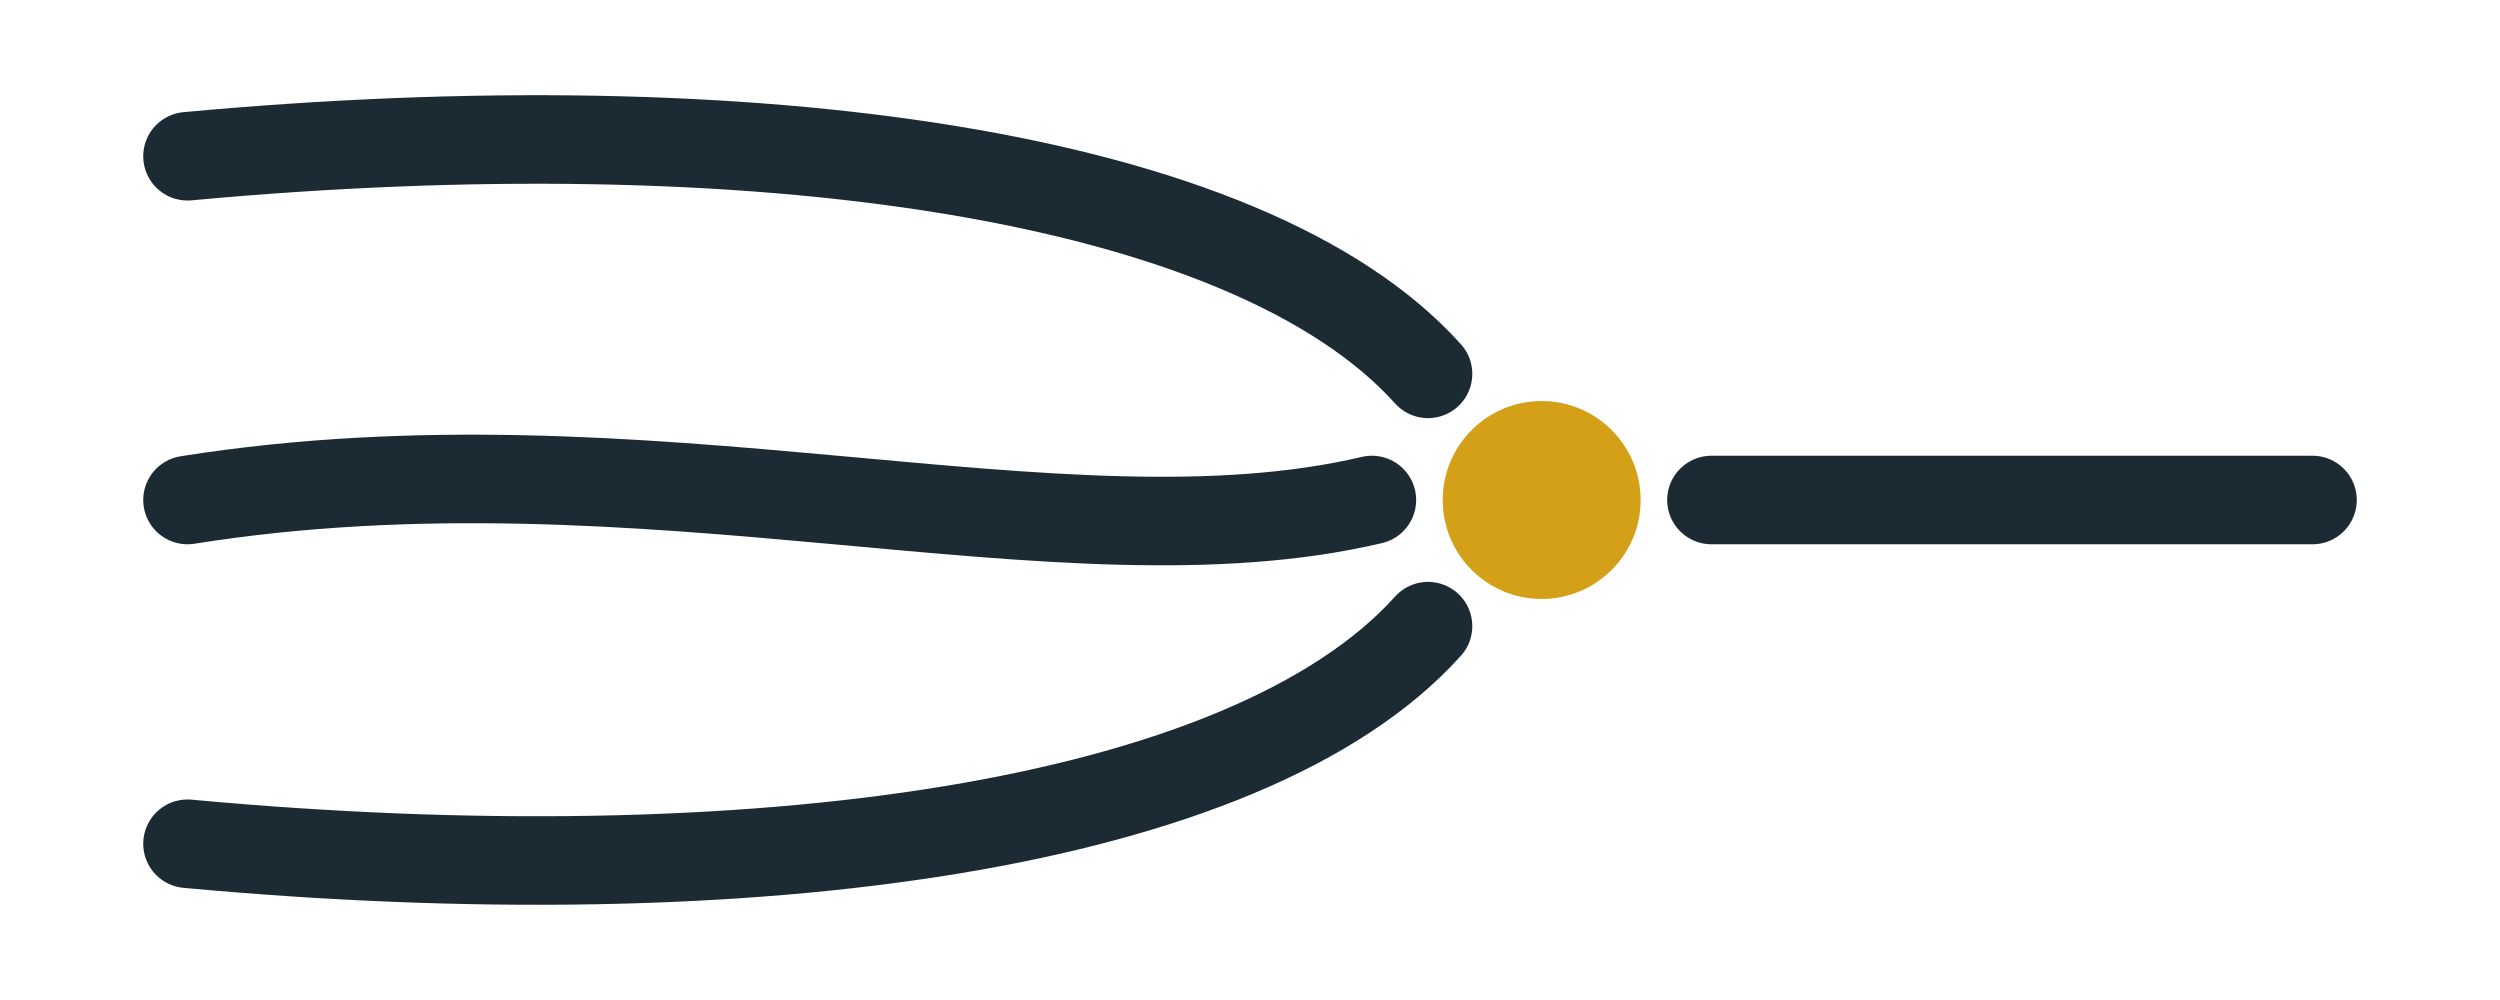
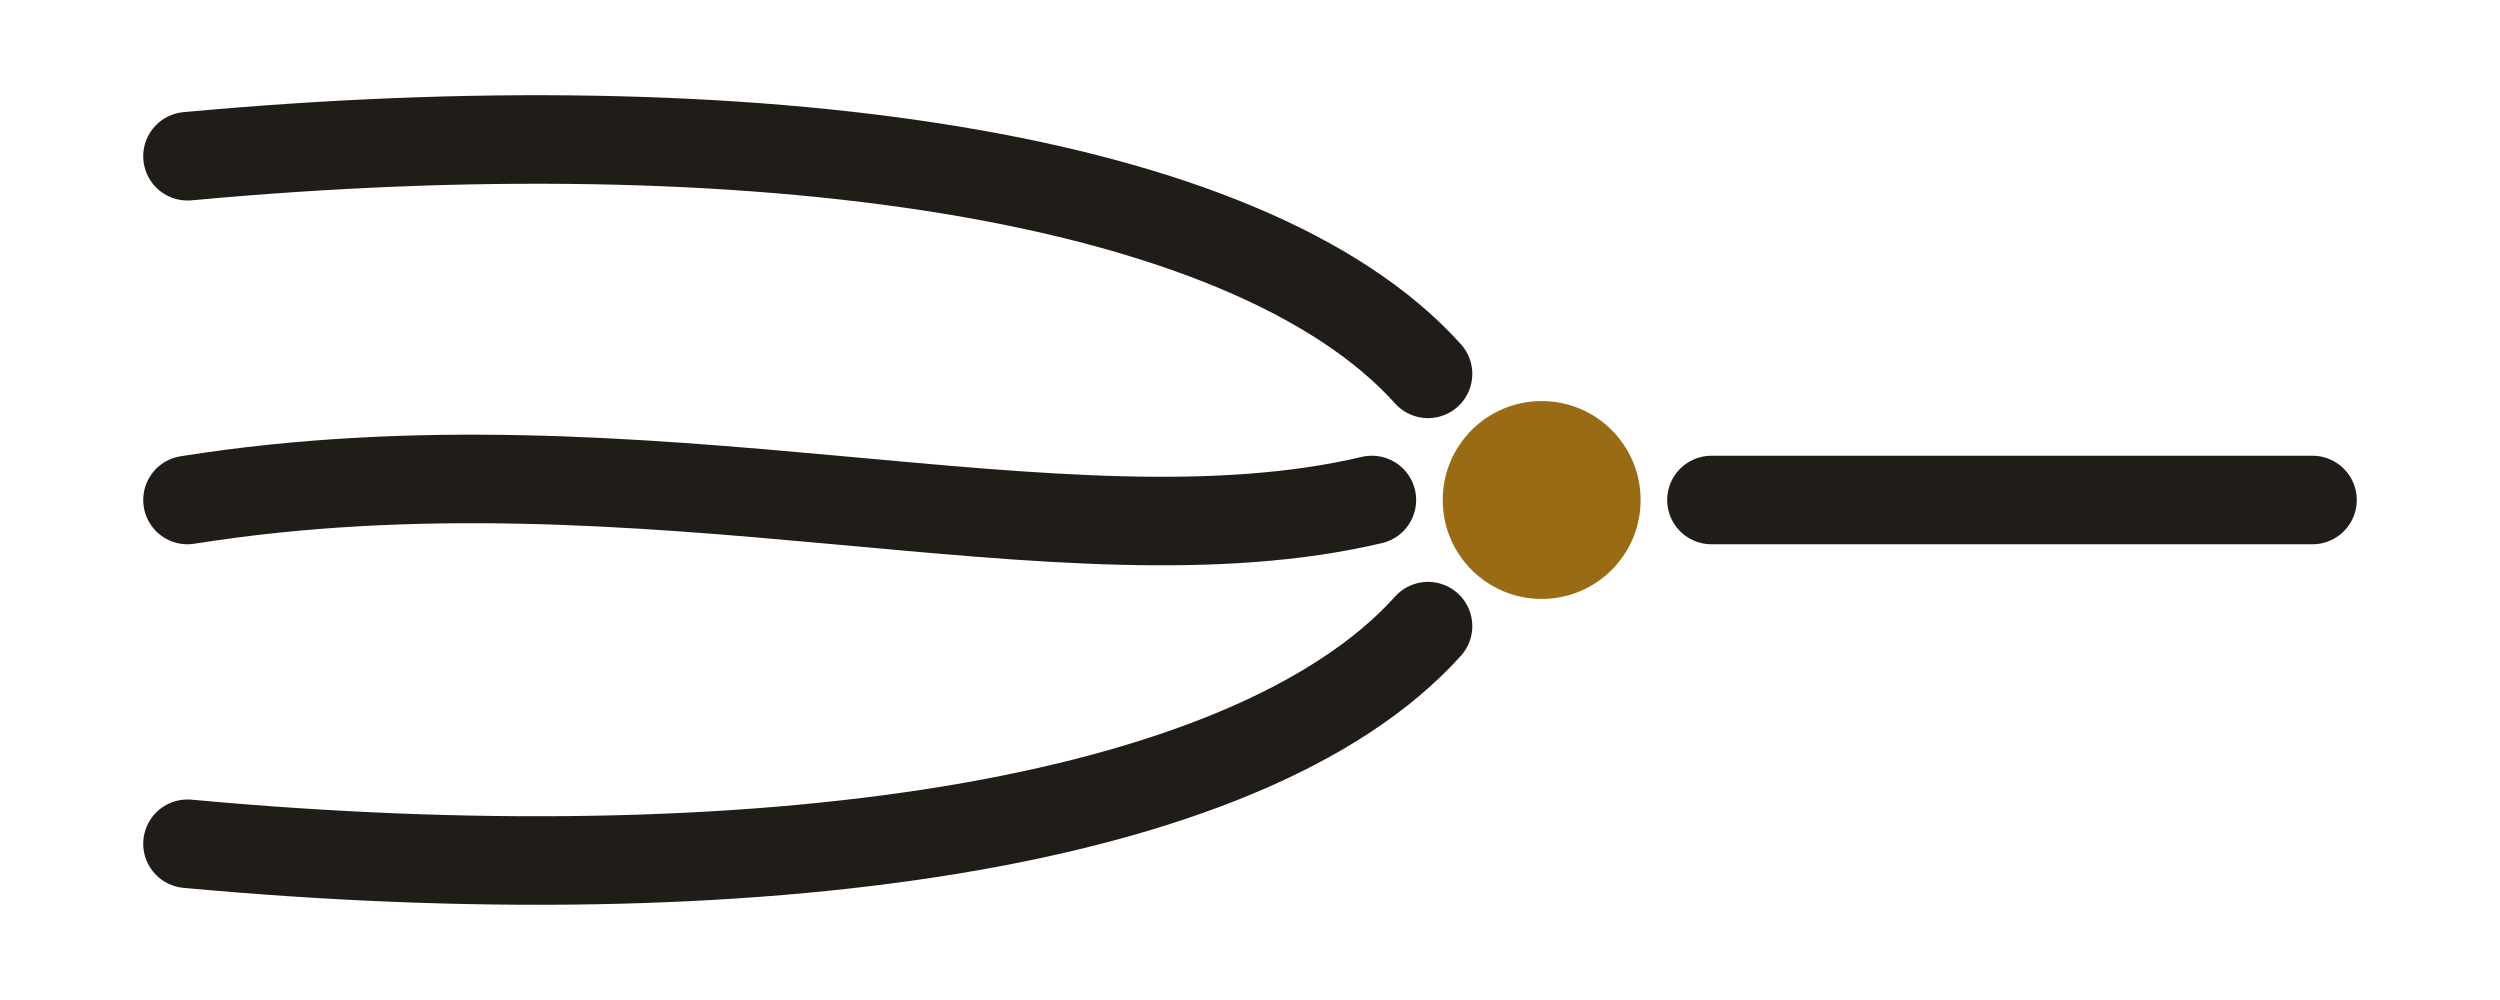
<svg xmlns="http://www.w3.org/2000/svg" viewBox="0 0 240 96">
-   <path d="M 18.00 15.00 C 72.00 10.00 119.70 16.56 137.09 35.89" fill="none" stroke="#1C2B33" stroke-width="8.5" stroke-linecap="round" />
-   <path d="M 18.00 48.00 C 62.00 41.00 102.00 55.00 131.70 48.00" fill="none" stroke="#1C2B33" stroke-width="8.5" stroke-linecap="round" />
-   <path d="M 18.00 81.00 C 72.00 86.00 119.70 79.44 137.09 60.11" fill="none" stroke="#1C2B33" stroke-width="8.5" stroke-linecap="round" />
-   <path d="M 164.3 48 L 222 48" fill="none" stroke="#1C2B33" stroke-width="8.5" stroke-linecap="round" />
-   <circle cx="148" cy="48" r="9.5" fill="#D4A017" />
+   <path d="M 18.00 15.00 C 72.00 10.00 119.70 16.56 137.09 35.89" fill="none" stroke="#201D18" stroke-width="8.5" stroke-linecap="round" />
+   <path d="M 18.00 48.00 C 62.00 41.00 102.00 55.00 131.70 48.00" fill="none" stroke="#201D18" stroke-width="8.5" stroke-linecap="round" />
+   <path d="M 18.00 81.00 C 72.00 86.00 119.70 79.44 137.09 60.11" fill="none" stroke="#201D18" stroke-width="8.5" stroke-linecap="round" />
+   <path d="M 164.3 48 L 222 48" fill="none" stroke="#201D18" stroke-width="8.5" stroke-linecap="round" />
+   <circle cx="148" cy="48" r="9.5" fill="#9A6B15" />
</svg>
